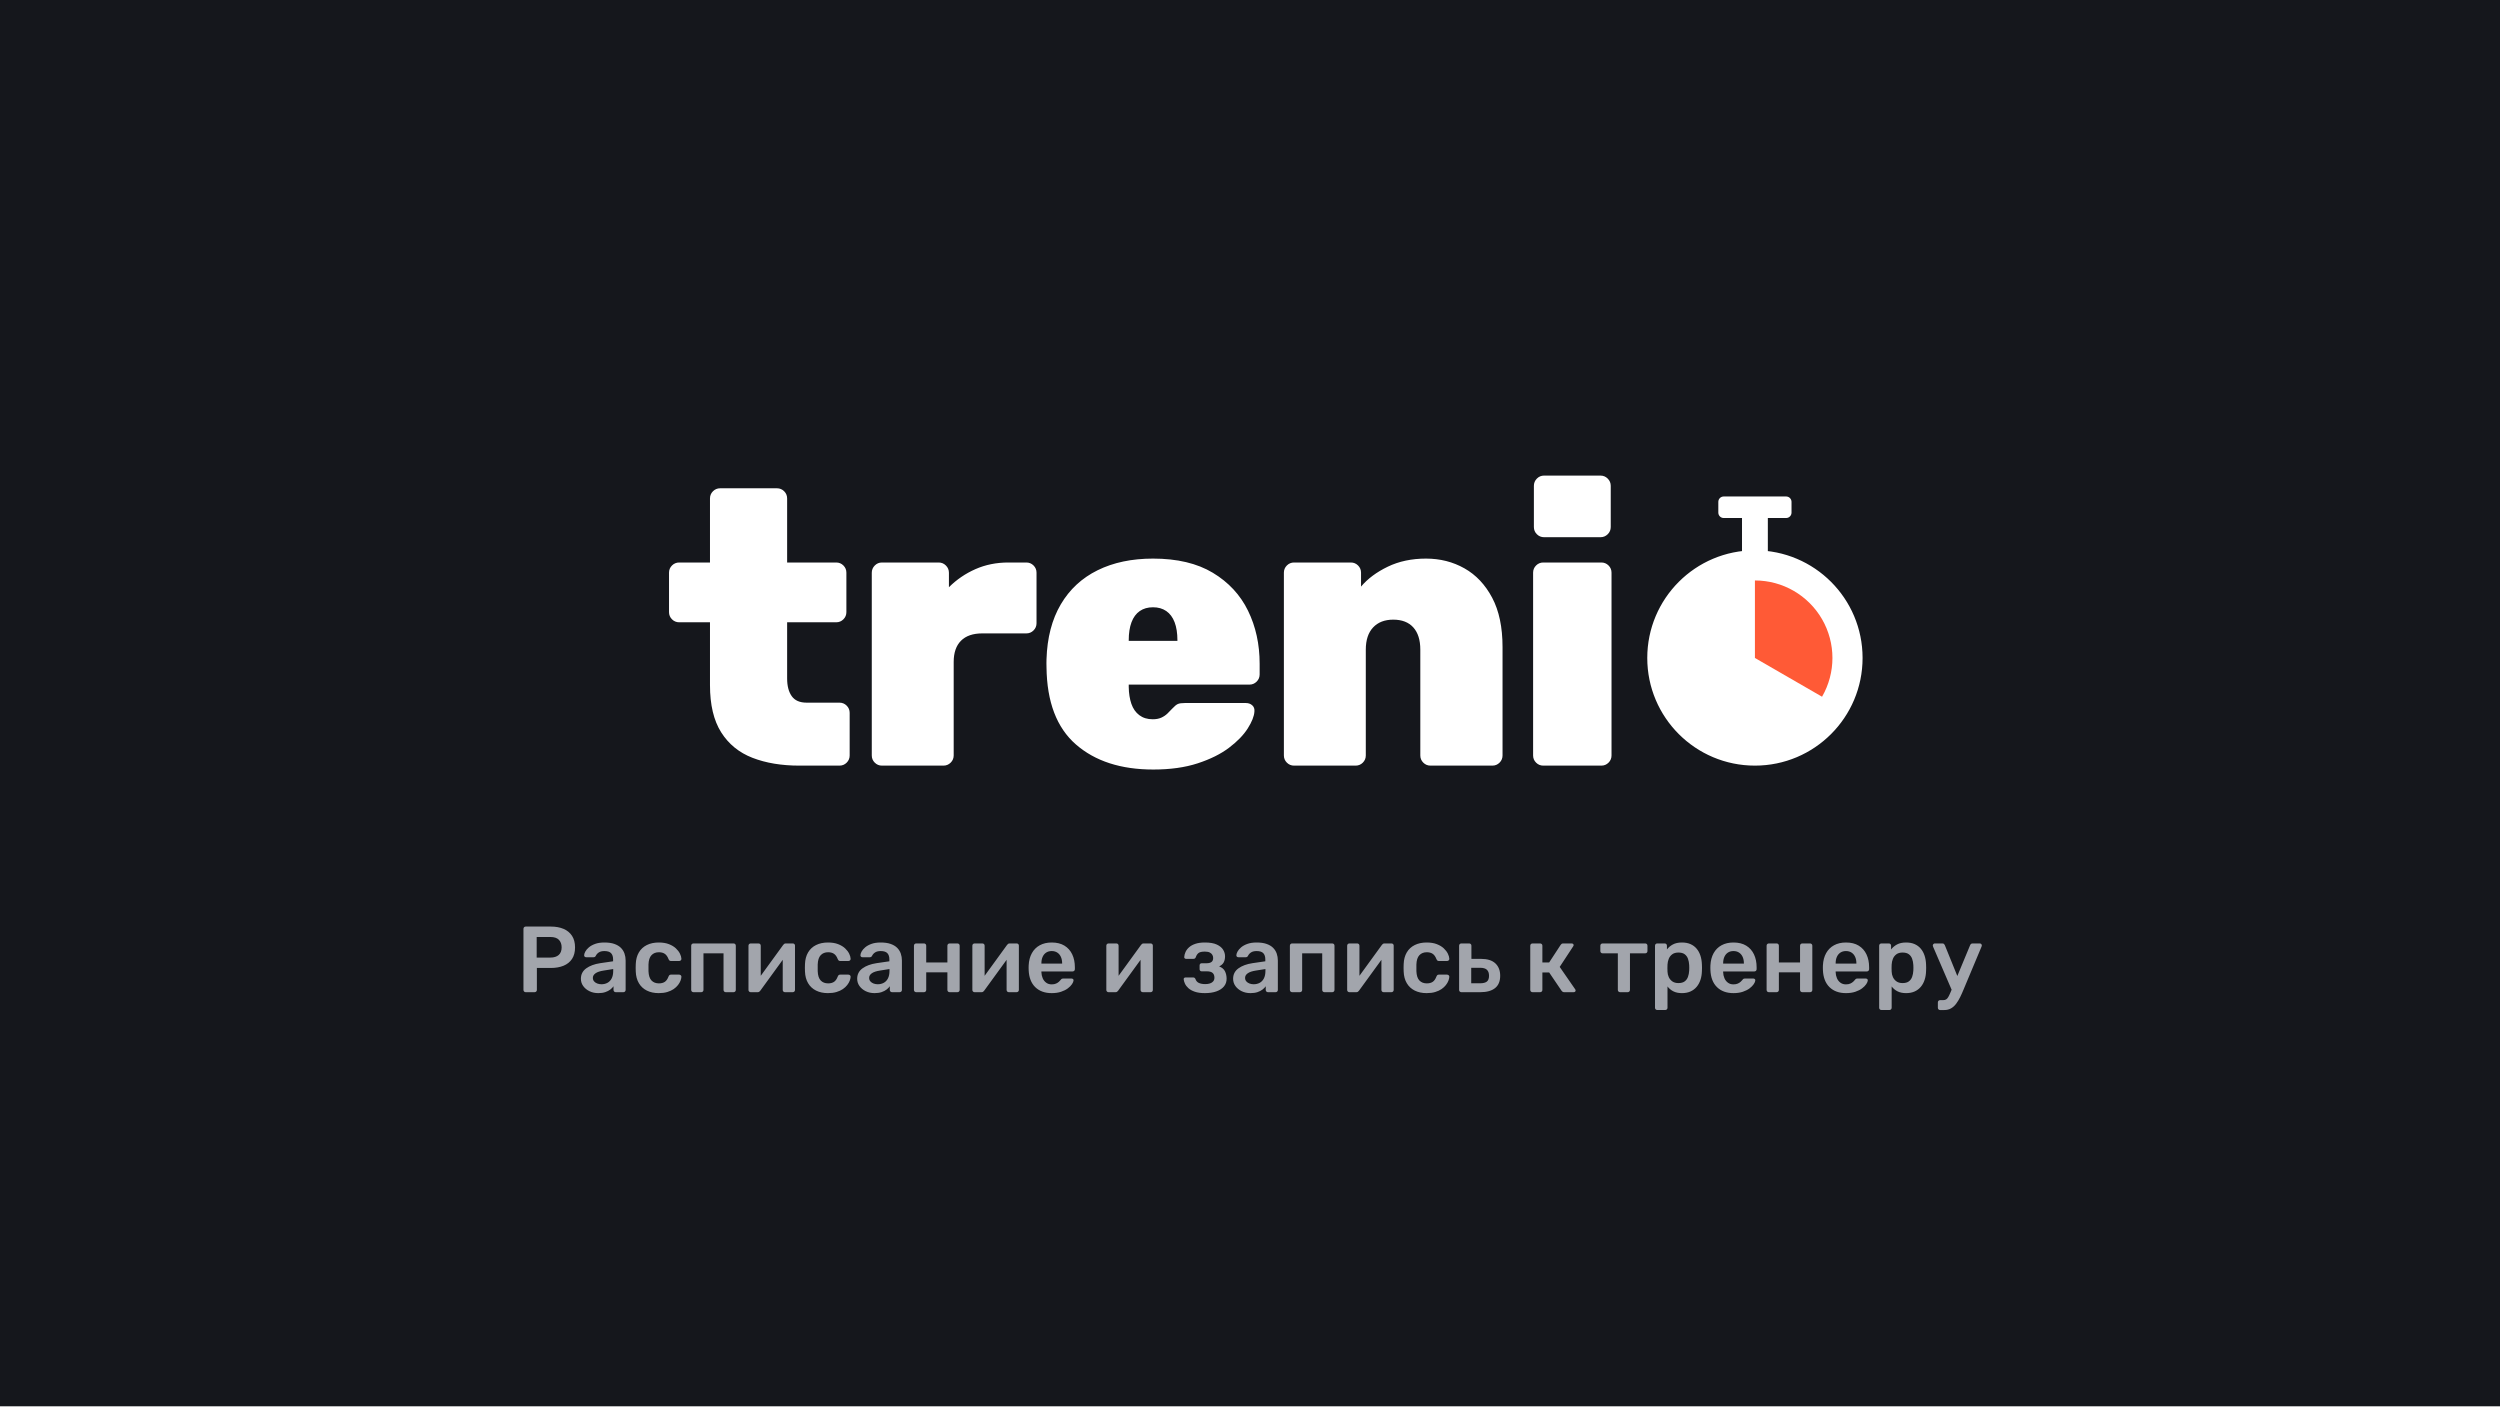
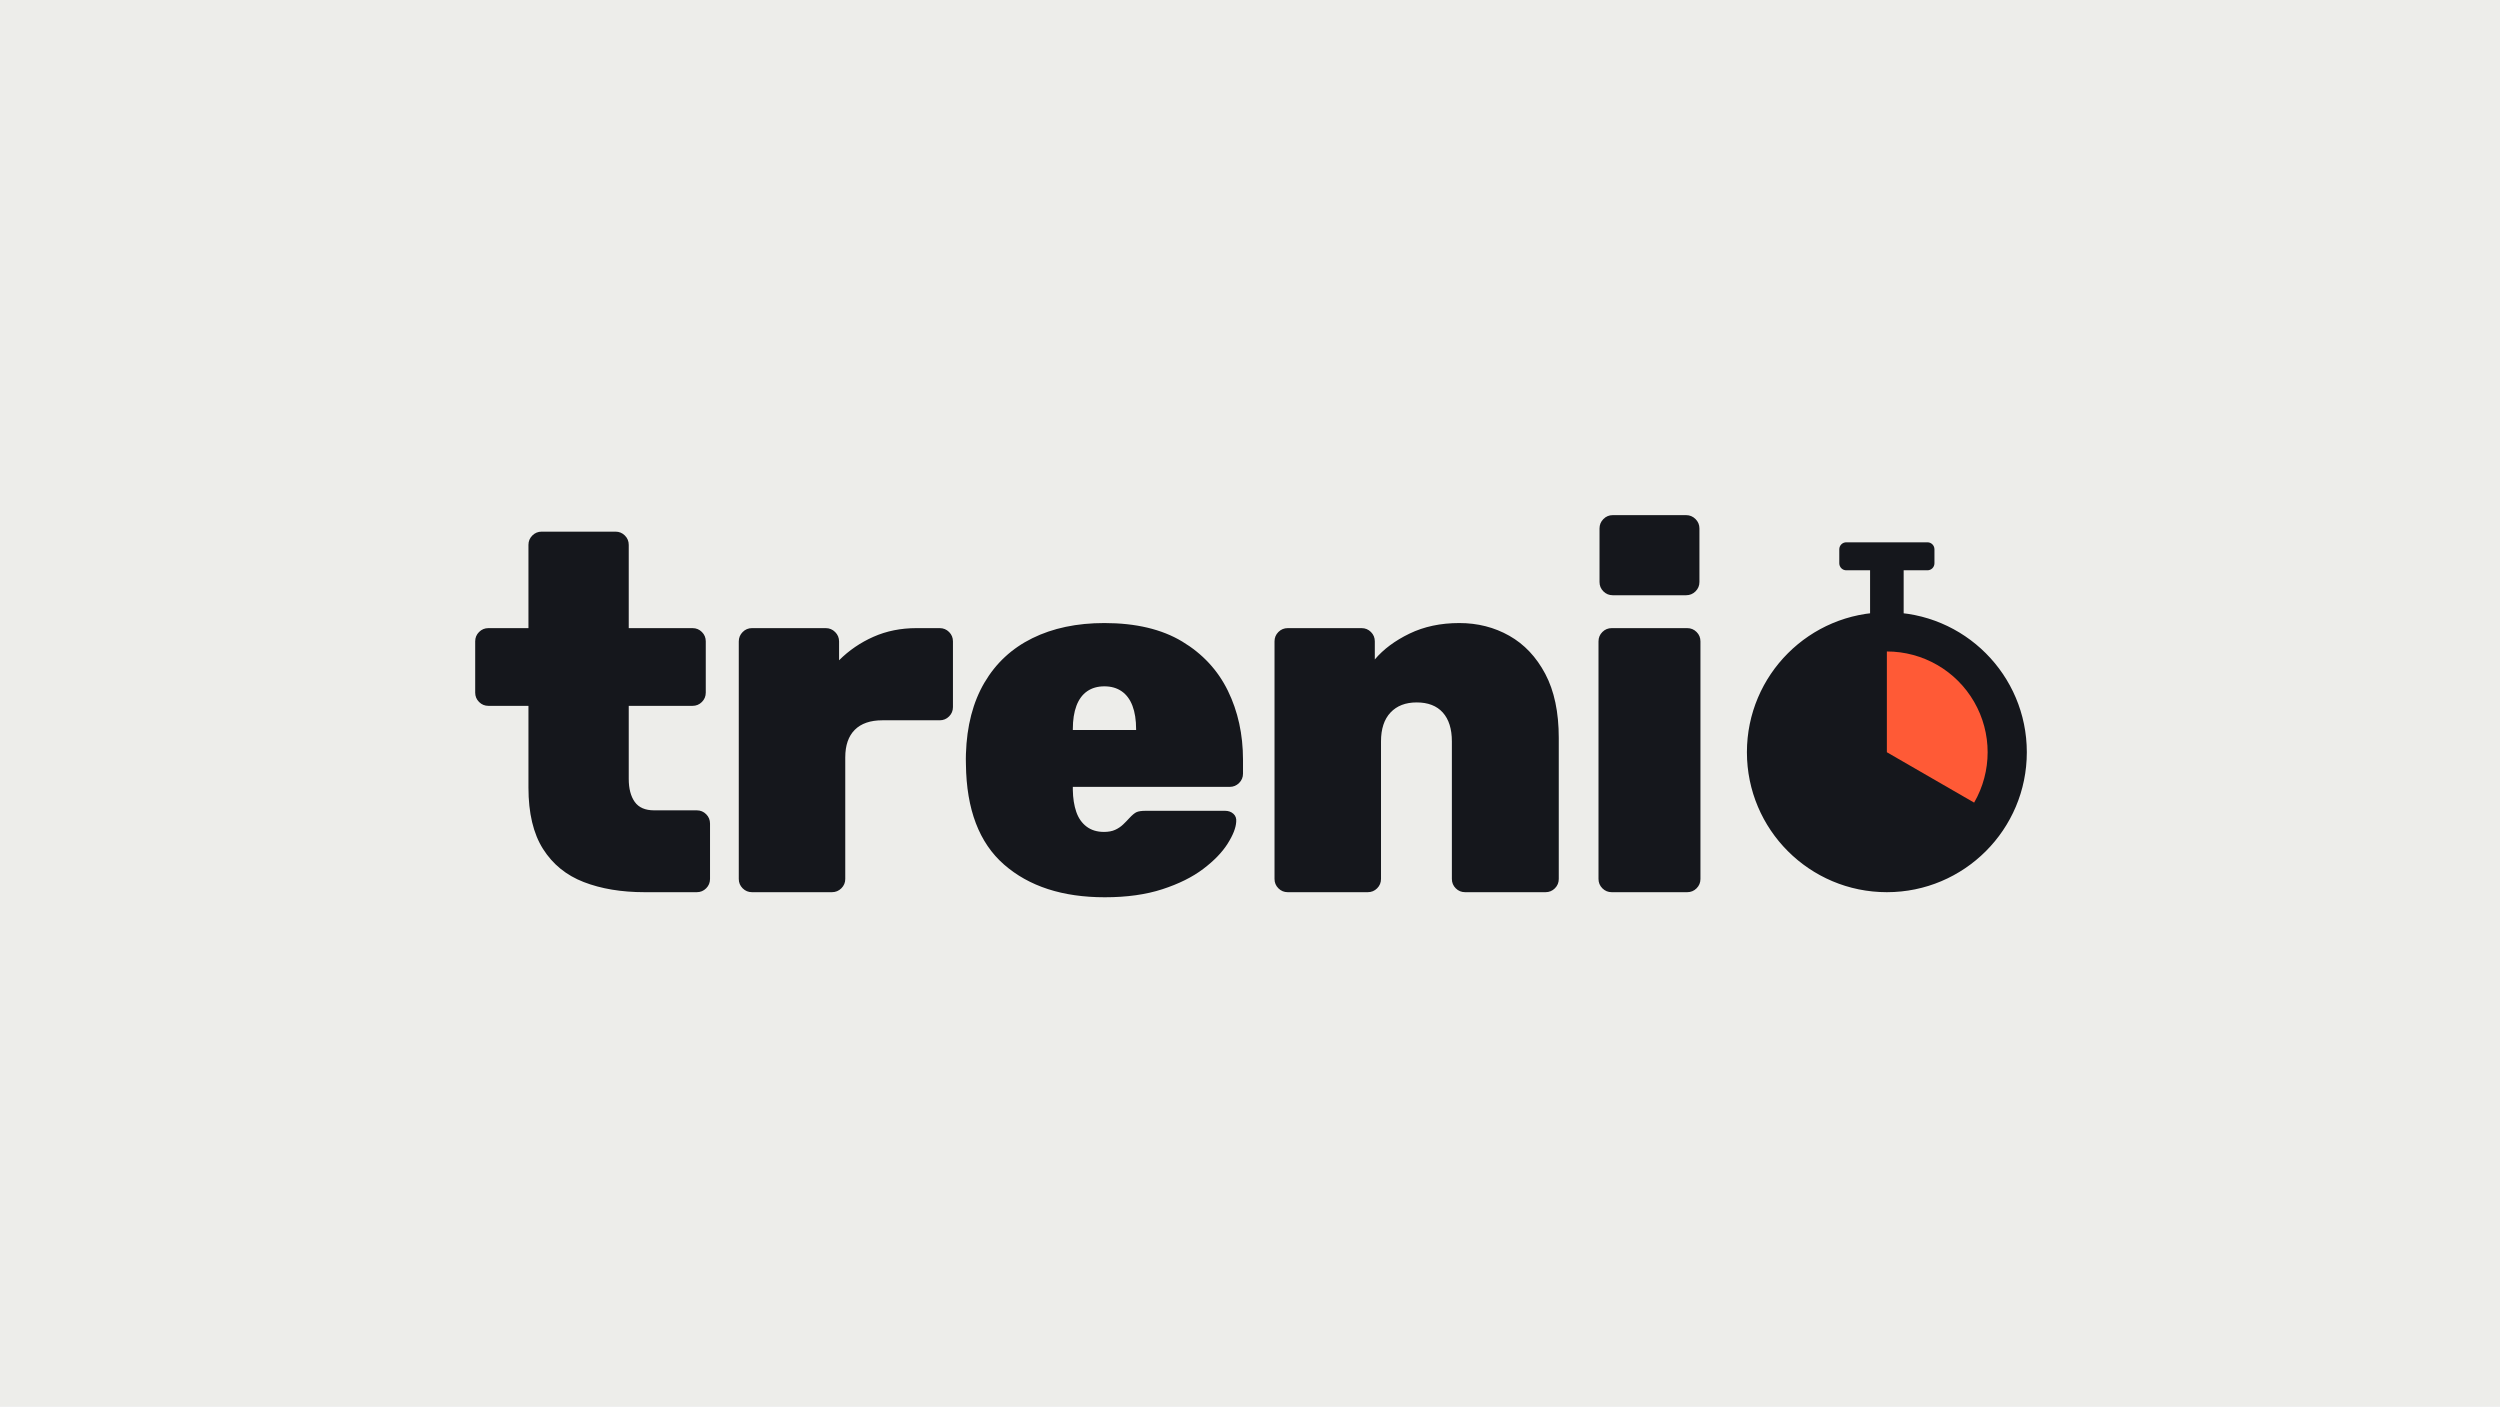
<svg xmlns="http://www.w3.org/2000/svg" viewBox="0 0 640 360">
-   <rect width="640" height="360" fill="#15171C" />
-   <g transform="translate(170 196) scale(0.1)">
-     <path fill="#FFFFFF" d="M346.188 0.0Q277.938 0.0 226.406 -19.969Q174.875 -39.938 146.219 -85.25Q117.562 -130.562 117.562 -206.0V-366.938H38.75Q27.938 -366.938 20.312 -374.562Q12.688 -382.188 12.688 -393.0V-493.938Q12.688 -504.75 20.312 -512.375Q27.938 -520.0 38.75 -520.0H117.562V-683.938Q117.562 -694.75 125.188 -702.375Q132.812 -710.0 143.625 -710.0H289.0Q299.812 -710.0 307.438 -702.375Q315.062 -694.75 315.062 -683.938V-520.0H440.688Q451.5 -520.0 459.125 -512.375Q466.75 -504.75 466.75 -493.938V-393.0Q466.75 -382.188 459.125 -374.562Q451.5 -366.938 440.688 -366.938H315.062V-223.0Q315.062 -194.375 326.875 -177.781Q338.688 -161.188 365.0 -161.188H449.062Q459.875 -161.188 467.5 -153.562Q475.125 -145.938 475.125 -135.125V-26.062Q475.125 -15.25 467.5 -7.625Q459.875 0.0 449.062 0.0Z M557.812 0.0Q547.0 0 539.375 -7.625Q531.75 -15.25 531.75 -26.062V-493.75Q531.75 -504.562 539.375 -512.281Q547.0 -520 557.812 -520.0H703.0Q713.812 -520.0 721.531 -512.281Q729.25 -504.562 729.25 -493.75V-456.688Q758.625 -486.0 797.094 -503.0Q835.562 -520.0 881.5 -520.0H927.438Q938.25 -520.0 945.875 -512.375Q953.5 -504.75 953.5 -493.938V-364.562Q953.5 -353.75 945.875 -346.125Q938.25 -338.5 927.438 -338.5H814.562Q778.938 -338.5 760.188 -319.75Q741.438 -301.0 741.438 -265.375V-26.062Q741.438 -15.25 733.719 -7.625Q726.0 0 715.188 0.0Z M1252.5 10.0Q1127.875 10.0 1054.219 -54.312Q980.562 -118.625 979.062 -251.688Q978.875 -256.125 978.875 -262.438Q978.875 -268.75 979.062 -272.375Q981.625 -355.0 1015.531 -412.688Q1049.438 -470.375 1109.938 -500.188Q1170.438 -530.0 1251.688 -530.0Q1344.438 -530.0 1404.812 -493.719Q1465.188 -457.438 1494.938 -396.594Q1524.688 -335.75 1524.688 -260.625V-233.438Q1524.688 -222.625 1516.969 -215.0Q1509.25 -207.375 1498.438 -207.375H1189.562Q1189.562 -206.562 1189.562 -205.0Q1189.562 -203.438 1189.562 -201.438Q1189.938 -176.75 1196.344 -158.188Q1202.75 -139.625 1216.625 -129.156Q1230.5 -118.688 1250.875 -118.688Q1263.812 -118.688 1272.812 -122.75Q1281.812 -126.812 1288.656 -133.375Q1295.5 -139.938 1300.5 -145.5Q1309.5 -155.25 1315.312 -157.75Q1321.125 -160.25 1332.938 -160.25H1489.5Q1499.312 -160.25 1505.812 -154.344Q1512.312 -148.438 1511.312 -138.625Q1510.312 -120.562 1494.188 -95.188Q1478.062 -69.812 1446.281 -45.75Q1414.5 -21.688 1365.938 -5.844Q1317.375 10.0 1252.5 10.0ZM1189.562 -319.438H1314.188V-321.0Q1314.188 -348.25 1306.969 -367.125Q1299.75 -386.0 1285.688 -395.688Q1271.625 -405.375 1251.688 -405.375Q1231.75 -405.375 1217.781 -395.688Q1203.812 -386.0 1196.688 -367.125Q1189.562 -348.25 1189.562 -321.0Z M1612.812 0.0Q1602.0 0 1594.375 -7.625Q1586.75 -15.25 1586.75 -26.062V-493.938Q1586.75 -504.75 1594.375 -512.375Q1602.0 -520 1612.812 -520.0H1758.188Q1769.0 -520 1776.625 -512.375Q1784.25 -504.75 1784.25 -493.938V-458.312Q1809.625 -488.438 1852.594 -509.219Q1895.562 -530.0 1950.625 -530.0Q2004.812 -530.0 2049.094 -504.969Q2093.375 -479.938 2119.938 -429.844Q2146.5 -379.75 2146.5 -303.562V-26.062Q2146.5 -15.25 2138.875 -7.625Q2131.25 0.0 2120.438 0.0H1962.062Q1951.25 0.0 1943.625 -7.625Q1936.0 -15.25 1936.0 -26.062V-296.938Q1936.0 -333.875 1918.125 -353.781Q1900.25 -373.688 1866.688 -373.688Q1833.875 -373.688 1815.156 -353.781Q1796.438 -333.875 1796.438 -296.938V-26.062Q1796.438 -15.25 1788.812 -7.625Q1781.188 0.0 1770.375 0.0Z M2250.812 0.0Q2240.0 0 2232.375 -7.625Q2224.75 -15.25 2224.75 -26.062V-493.938Q2224.75 -504.75 2232.375 -512.375Q2240.0 -520 2250.812 -520.0H2399.438Q2410.25 -520.0 2417.875 -512.375Q2425.5 -504.75 2425.5 -493.938V-26.062Q2425.5 -15.25 2417.875 -7.625Q2410.25 0.0 2399.438 0.0ZM2252.812 -584.75Q2242.0 -584.75 2234.375 -592.375Q2226.75 -600.0 2226.75 -610.812V-716.25Q2226.75 -727.062 2234.375 -734.781Q2242.0 -742.5 2252.812 -742.5H2397.25Q2408.062 -742.5 2415.781 -734.781Q2423.5 -727.062 2423.5 -716.25V-610.812Q2423.5 -600.0 2415.781 -592.375Q2408.062 -584.75 2397.25 -584.75Z M2517 -275.6A275.6 275.6 0 1 1 3068.2 -275.6A275.6 275.6 0 1 1 2517 -275.6Z M2712.68 -689H2872.52A13.78 13.78 0 0 1 2886.3 -675.22V-647.66A13.78 13.78 0 0 1 2872.52 -633.88H2712.68A13.78 13.78 0 0 1 2698.9 -647.66V-675.22A13.78 13.78 0 0 1 2712.68 -689Z M2759.53 -639.39H2825.67V-540.18H2759.53Z" />
+   <rect width="640" height="360" fill="#EDEDEA" />
+   <g transform="translate(120 228.4) scale(0.13)">
+     <path fill="#15171C" d="M346.188 0.0Q277.938 0.0 226.406 -19.969Q174.875 -39.938 146.219 -85.25Q117.562 -130.562 117.562 -206.0V-366.938H38.75Q27.938 -366.938 20.312 -374.562Q12.688 -382.188 12.688 -393.0V-493.938Q12.688 -504.75 20.312 -512.375Q27.938 -520.0 38.75 -520.0H117.562V-683.938Q117.562 -694.75 125.188 -702.375Q132.812 -710.0 143.625 -710.0H289.0Q299.812 -710.0 307.438 -702.375Q315.062 -694.75 315.062 -683.938V-520.0H440.688Q451.5 -520.0 459.125 -512.375Q466.75 -504.75 466.75 -493.938V-393.0Q466.75 -382.188 459.125 -374.562Q451.5 -366.938 440.688 -366.938H315.062V-223.0Q315.062 -194.375 326.875 -177.781Q338.688 -161.188 365.0 -161.188H449.062Q459.875 -161.188 467.5 -153.562Q475.125 -145.938 475.125 -135.125V-26.062Q475.125 -15.25 467.5 -7.625Q459.875 0.0 449.062 0.0Z M557.812 0.0Q547.0 0 539.375 -7.625Q531.75 -15.25 531.75 -26.062V-493.75Q531.75 -504.562 539.375 -512.281Q547.0 -520 557.812 -520.0H703.0Q713.812 -520.0 721.531 -512.281Q729.25 -504.562 729.25 -493.75V-456.688Q758.625 -486.0 797.094 -503.0Q835.562 -520.0 881.5 -520.0H927.438Q938.25 -520.0 945.875 -512.375Q953.5 -504.75 953.5 -493.938V-364.562Q953.5 -353.75 945.875 -346.125Q938.25 -338.5 927.438 -338.5H814.562Q778.938 -338.5 760.188 -319.75Q741.438 -301.0 741.438 -265.375V-26.062Q741.438 -15.25 733.719 -7.625Q726.0 0 715.188 0.0Z M1252.5 10.0Q1127.875 10.0 1054.219 -54.312Q980.562 -118.625 979.062 -251.688Q978.875 -256.125 978.875 -262.438Q978.875 -268.75 979.062 -272.375Q981.625 -355.0 1015.531 -412.688Q1049.438 -470.375 1109.938 -500.188Q1170.438 -530.0 1251.688 -530.0Q1344.438 -530.0 1404.812 -493.719Q1465.188 -457.438 1494.938 -396.594Q1524.688 -335.75 1524.688 -260.625V-233.438Q1524.688 -222.625 1516.969 -215.0Q1509.25 -207.375 1498.438 -207.375H1189.562Q1189.562 -206.562 1189.562 -205.0Q1189.562 -203.438 1189.562 -201.438Q1189.938 -176.75 1196.344 -158.188Q1202.75 -139.625 1216.625 -129.156Q1230.5 -118.688 1250.875 -118.688Q1263.812 -118.688 1272.812 -122.75Q1281.812 -126.812 1288.656 -133.375Q1295.5 -139.938 1300.5 -145.5Q1309.5 -155.25 1315.312 -157.75Q1321.125 -160.25 1332.938 -160.25H1489.5Q1499.312 -160.25 1505.812 -154.344Q1512.312 -148.438 1511.312 -138.625Q1510.312 -120.562 1494.188 -95.188Q1478.062 -69.812 1446.281 -45.75Q1414.5 -21.688 1365.938 -5.844Q1317.375 10.0 1252.5 10.0ZM1189.562 -319.438H1314.188V-321.0Q1314.188 -348.25 1306.969 -367.125Q1299.75 -386.0 1285.688 -395.688Q1271.625 -405.375 1251.688 -405.375Q1231.75 -405.375 1217.781 -395.688Q1203.812 -386.0 1196.688 -367.125Q1189.562 -348.25 1189.562 -321.0Z M1612.812 0.0Q1602.0 0 1594.375 -7.625Q1586.75 -15.25 1586.75 -26.062V-493.938Q1586.75 -504.75 1594.375 -512.375Q1602.0 -520 1612.812 -520.0H1758.188Q1769.0 -520 1776.625 -512.375Q1784.25 -504.75 1784.25 -493.938V-458.312Q1809.625 -488.438 1852.594 -509.219Q1895.562 -530.0 1950.625 -530.0Q2004.812 -530.0 2049.094 -504.969Q2093.375 -479.938 2119.938 -429.844Q2146.5 -379.75 2146.5 -303.562V-26.062Q2146.5 -15.25 2138.875 -7.625Q2131.25 0.0 2120.438 0.0H1962.062Q1951.25 0.0 1943.625 -7.625Q1936.0 -15.25 1936.0 -26.062V-296.938Q1936.0 -333.875 1918.125 -353.781Q1900.25 -373.688 1866.688 -373.688Q1833.875 -373.688 1815.156 -353.781Q1796.438 -333.875 1796.438 -296.938V-26.062Q1796.438 -15.25 1788.812 -7.625Q1781.188 0.0 1770.375 0.0Z M2250.812 0.0Q2240.0 0 2232.375 -7.625Q2224.75 -15.25 2224.75 -26.062V-493.938Q2224.75 -504.75 2232.375 -512.375Q2240.0 -520 2250.812 -520.0H2399.438Q2410.25 -520.0 2417.875 -512.375Q2425.5 -504.75 2425.5 -493.938V-26.062Q2425.5 -15.25 2417.875 -7.625Q2410.25 0.0 2399.438 0.0ZM2252.812 -584.75Q2242.0 -584.75 2234.375 -592.375Q2226.75 -600.0 2226.75 -610.812V-716.25Q2226.75 -727.062 2234.375 -734.781Q2242.0 -742.5 2252.812 -742.5H2397.25Q2408.062 -742.5 2415.781 -734.781Q2423.5 -727.062 2423.5 -716.25V-610.812Q2423.5 -600.0 2415.781 -592.375Q2408.062 -584.75 2397.25 -584.75Z M2517 -275.6A275.6 275.6 0 1 1 3068.2 -275.6A275.6 275.6 0 1 1 2517 -275.6Z M2712.68 -689H2872.52A13.78 13.78 0 0 1 2886.3 -675.22V-647.66A13.78 13.78 0 0 1 2872.52 -633.88H2712.68A13.78 13.78 0 0 1 2698.9 -647.66V-675.22A13.78 13.78 0 0 1 2712.68 -689Z M2759.53 -639.39H2825.67V-540.18H2759.53Z" />
    <path fill="#FF5A36" d="M2792.6 -275.6L2792.6 -474.03A198.43 198.43 0 0 1 2964.45 -176.38Z" />
  </g>
-   <path fill="#A2A5AC" transform="translate(132.13 254)" d="M2.453 0.0Q2.203 0.0 2.039 -0.164Q1.876 -0.327 1.876 -0.577V-16.209Q1.876 -16.473 2.039 -16.636Q2.203 -16.8 2.453 -16.8H8.87Q10.754 -16.8 12.146 -16.207Q13.538 -15.614 14.31 -14.427Q15.082 -13.24 15.082 -11.462Q15.082 -9.683 14.31 -8.516Q13.538 -7.349 12.146 -6.775Q10.754 -6.201 8.87 -6.201H5.309V-0.577Q5.309 -0.327 5.145 -0.164Q4.982 0.0 4.718 0.0ZM5.26 -8.86H8.749Q10.145 -8.86 10.897 -9.523Q11.649 -10.187 11.649 -11.481Q11.649 -12.678 10.951 -13.405Q10.252 -14.132 8.749 -14.132H5.26Z M21.023 0.24Q19.783 0.24 18.777 -0.25Q17.771 -0.74 17.175 -1.568Q16.58 -2.396 16.58 -3.433Q16.58 -5.114 17.944 -6.103Q19.308 -7.092 21.537 -7.429L24.822 -7.908V-8.417Q24.822 -9.425 24.315 -9.977Q23.808 -10.529 22.591 -10.529Q21.714 -10.529 21.175 -10.183Q20.636 -9.837 20.368 -9.269Q20.189 -8.948 19.824 -8.948H17.939Q17.67 -8.948 17.535 -9.099Q17.401 -9.251 17.41 -9.476Q17.42 -9.861 17.716 -10.409Q18.012 -10.957 18.633 -11.483Q19.253 -12.009 20.235 -12.364Q21.216 -12.72 22.611 -12.72Q24.115 -12.72 25.156 -12.351Q26.197 -11.981 26.825 -11.35Q27.453 -10.718 27.742 -9.882Q28.031 -9.045 28.031 -8.12V-0.577Q28.031 -0.327 27.868 -0.164Q27.704 0.0 27.455 0.0H25.506Q25.256 0.0 25.093 -0.164Q24.929 -0.327 24.929 -0.577V-1.52Q24.622 -1.068 24.099 -0.67Q23.576 -0.272 22.821 -0.016Q22.066 0.24 21.023 0.24ZM21.838 -2.03Q22.688 -2.03 23.371 -2.393Q24.054 -2.756 24.453 -3.518Q24.851 -4.28 24.851 -5.431V-5.925L22.438 -5.542Q21.016 -5.327 20.33 -4.844Q19.643 -4.362 19.643 -3.671Q19.643 -3.132 19.958 -2.769Q20.273 -2.407 20.776 -2.218Q21.279 -2.03 21.838 -2.03Z M36.504 0.24Q34.766 0.24 33.463 -0.41Q32.16 -1.06 31.426 -2.299Q30.692 -3.537 30.625 -5.27Q30.601 -5.64 30.601 -6.23Q30.601 -6.821 30.625 -7.2Q30.692 -8.947 31.421 -10.184Q32.15 -11.42 33.458 -12.07Q34.766 -12.72 36.504 -12.72Q38.03 -12.72 39.119 -12.294Q40.209 -11.868 40.902 -11.216Q41.594 -10.565 41.94 -9.854Q42.287 -9.143 42.311 -8.563Q42.335 -8.313 42.152 -8.149Q41.969 -7.986 41.734 -7.986H39.633Q39.383 -7.986 39.256 -8.104Q39.128 -8.222 39.008 -8.48Q38.641 -9.429 38.047 -9.828Q37.454 -10.226 36.553 -10.226Q35.36 -10.226 34.647 -9.469Q33.935 -8.712 33.883 -7.08Q33.845 -6.162 33.883 -5.39Q33.945 -3.739 34.652 -2.996Q35.36 -2.254 36.553 -2.254Q37.484 -2.254 38.067 -2.652Q38.651 -3.051 39.008 -4Q39.119 -4.258 39.251 -4.376Q39.383 -4.494 39.633 -4.494H41.734Q41.969 -4.494 42.152 -4.33Q42.335 -4.167 42.311 -3.917Q42.287 -3.477 42.08 -2.934Q41.873 -2.392 41.438 -1.829Q41.003 -1.267 40.33 -0.8Q39.656 -0.333 38.701 -0.047Q37.746 0.24 36.504 0.24Z M45.394 0.0Q45.144 0.0 44.981 -0.164Q44.817 -0.327 44.817 -0.577V-11.903Q44.817 -12.153 44.981 -12.317Q45.144 -12.48 45.394 -12.48H55.658Q55.908 -12.48 56.072 -12.317Q56.235 -12.153 56.235 -11.903V-0.577Q56.235 -0.327 56.072 -0.164Q55.908 0.0 55.658 0.0H53.671Q53.421 0.0 53.258 -0.164Q53.094 -0.327 53.094 -0.577V-9.947H47.958V-0.577Q47.958 -0.327 47.794 -0.164Q47.631 0.0 47.381 0.0Z M60.029 0.0Q59.808 0.0 59.645 -0.164Q59.481 -0.327 59.481 -0.548V-11.903Q59.481 -12.153 59.645 -12.317Q59.808 -12.48 60.058 -12.48H62.045Q62.295 -12.48 62.459 -12.317Q62.622 -12.153 62.622 -11.903V-2.434L61.771 -3.022L68.366 -12.101Q68.486 -12.264 68.638 -12.372Q68.789 -12.48 69.02 -12.48H70.841Q71.062 -12.48 71.225 -12.324Q71.389 -12.167 71.389 -11.946V-0.577Q71.389 -0.327 71.225 -0.164Q71.062 0.0 70.812 0.0H68.825Q68.575 0.0 68.411 -0.164Q68.248 -0.327 68.248 -0.577V-9.619L69.142 -9.514L62.504 -0.38Q62.398 -0.23 62.239 -0.115Q62.081 0.0 61.85 0.0Z M79.824 0.24Q78.085 0.24 76.783 -0.41Q75.48 -1.06 74.746 -2.299Q74.012 -3.537 73.945 -5.27Q73.921 -5.64 73.921 -6.23Q73.921 -6.821 73.945 -7.2Q74.012 -8.947 74.741 -10.184Q75.47 -11.42 76.778 -12.07Q78.085 -12.72 79.824 -12.72Q81.35 -12.72 82.439 -12.294Q83.529 -11.868 84.222 -11.216Q84.914 -10.565 85.26 -9.854Q85.607 -9.143 85.63 -8.563Q85.654 -8.313 85.472 -8.149Q85.289 -7.986 85.054 -7.986H82.953Q82.703 -7.986 82.576 -8.104Q82.448 -8.222 82.328 -8.48Q81.961 -9.429 81.368 -9.828Q80.774 -10.226 79.873 -10.226Q78.68 -10.226 77.967 -9.469Q77.255 -8.712 77.203 -7.08Q77.165 -6.162 77.203 -5.39Q77.265 -3.739 77.972 -2.996Q78.68 -2.254 79.873 -2.254Q80.803 -2.254 81.387 -2.652Q81.971 -3.051 82.328 -4Q82.439 -4.258 82.571 -4.376Q82.703 -4.494 82.953 -4.494H85.054Q85.289 -4.494 85.472 -4.33Q85.654 -4.167 85.63 -3.917Q85.607 -3.477 85.4 -2.934Q85.193 -2.392 84.758 -1.829Q84.323 -1.267 83.65 -0.8Q82.976 -0.333 82.021 -0.047Q81.066 0.24 79.824 0.24Z M91.751 0.24Q90.511 0.24 89.505 -0.25Q88.499 -0.74 87.903 -1.568Q87.308 -2.396 87.308 -3.433Q87.308 -5.114 88.672 -6.103Q90.036 -7.092 92.265 -7.429L95.55 -7.908V-8.417Q95.55 -9.425 95.043 -9.977Q94.536 -10.529 93.32 -10.529Q92.442 -10.529 91.903 -10.183Q91.364 -9.837 91.096 -9.269Q90.917 -8.948 90.552 -8.948H88.667Q88.398 -8.948 88.263 -9.099Q88.129 -9.251 88.139 -9.476Q88.148 -9.861 88.444 -10.409Q88.74 -10.957 89.361 -11.483Q89.981 -12.009 90.963 -12.364Q91.944 -12.72 93.339 -12.72Q94.843 -12.72 95.884 -12.351Q96.925 -11.981 97.553 -11.35Q98.181 -10.718 98.47 -9.882Q98.759 -9.045 98.759 -8.12V-0.577Q98.759 -0.327 98.596 -0.164Q98.432 0.0 98.183 0.0H96.234Q95.984 0.0 95.821 -0.164Q95.657 -0.327 95.657 -0.577V-1.52Q95.35 -1.068 94.827 -0.67Q94.304 -0.272 93.549 -0.016Q92.794 0.24 91.751 0.24ZM92.566 -2.03Q93.416 -2.03 94.099 -2.393Q94.782 -2.756 95.181 -3.518Q95.579 -4.28 95.579 -5.431V-5.925L93.166 -5.542Q91.744 -5.327 91.058 -4.844Q90.371 -4.362 90.371 -3.671Q90.371 -3.132 90.686 -2.769Q91.001 -2.407 91.504 -2.218Q92.007 -2.03 92.566 -2.03Z M102.418 0.0Q102.168 0.0 102.005 -0.164Q101.841 -0.327 101.841 -0.577V-11.903Q101.841 -12.153 102.005 -12.317Q102.168 -12.48 102.418 -12.48H104.405Q104.655 -12.48 104.819 -12.317Q104.982 -12.153 104.982 -11.903V-7.616H110.403V-11.903Q110.403 -12.153 110.567 -12.317Q110.73 -12.48 110.98 -12.48H112.967Q113.217 -12.48 113.381 -12.317Q113.544 -12.153 113.544 -11.903V-0.577Q113.544 -0.327 113.381 -0.164Q113.217 0.0 112.967 0.0H110.98Q110.73 0.0 110.567 -0.164Q110.403 -0.327 110.403 -0.577V-5.083H104.982V-0.577Q104.982 -0.327 104.819 -0.164Q104.655 0.0 104.405 0.0Z M117.341 0.0Q117.12 0.0 116.957 -0.164Q116.793 -0.327 116.793 -0.548V-11.903Q116.793 -12.153 116.957 -12.317Q117.12 -12.48 117.37 -12.48H119.357Q119.607 -12.48 119.771 -12.317Q119.934 -12.153 119.934 -11.903V-2.434L119.083 -3.022L125.678 -12.101Q125.798 -12.264 125.95 -12.372Q126.101 -12.48 126.332 -12.48H128.153Q128.374 -12.48 128.537 -12.324Q128.701 -12.167 128.701 -11.946V-0.577Q128.701 -0.327 128.537 -0.164Q128.374 0.0 128.124 0.0H126.137Q125.887 0.0 125.723 -0.164Q125.56 -0.327 125.56 -0.577V-9.619L126.454 -9.514L119.816 -0.38Q119.71 -0.23 119.551 -0.115Q119.393 0.0 119.162 0.0Z M137.118 0.24Q134.459 0.24 132.891 -1.294Q131.323 -2.828 131.209 -5.66Q131.195 -5.894 131.195 -6.269Q131.195 -6.645 131.209 -6.869Q131.3 -8.676 132.03 -9.992Q132.761 -11.309 134.057 -12.014Q135.353 -12.72 137.108 -12.72Q139.061 -12.72 140.374 -11.913Q141.686 -11.105 142.361 -9.679Q143.036 -8.253 143.036 -6.391V-5.885Q143.036 -5.636 142.866 -5.472Q142.695 -5.309 142.445 -5.309H134.467Q134.467 -5.299 134.467 -5.232Q134.467 -5.165 134.467 -5.117Q134.495 -4.281 134.8 -3.572Q135.105 -2.864 135.692 -2.432Q136.278 -2 137.099 -2Q137.77 -2 138.22 -2.205Q138.67 -2.41 138.956 -2.675Q139.242 -2.939 139.362 -3.102Q139.578 -3.375 139.708 -3.435Q139.838 -3.495 140.111 -3.495H142.182Q142.408 -3.495 142.564 -3.358Q142.72 -3.221 142.696 -2.996Q142.672 -2.611 142.304 -2.06Q141.937 -1.51 141.237 -0.981Q140.538 -0.452 139.499 -0.106Q138.461 0.24 137.118 0.24ZM134.467 -7.325H139.778V-7.392Q139.778 -8.319 139.464 -9.026Q139.149 -9.732 138.548 -10.13Q137.948 -10.529 137.108 -10.529Q136.269 -10.529 135.675 -10.13Q135.082 -9.732 134.774 -9.026Q134.467 -8.319 134.467 -7.392Z  M151.637 0.0Q151.416 0.0 151.253 -0.164Q151.089 -0.327 151.089 -0.548V-11.903Q151.089 -12.153 151.253 -12.317Q151.416 -12.48 151.666 -12.48H153.653Q153.903 -12.48 154.067 -12.317Q154.23 -12.153 154.23 -11.903V-2.434L153.379 -3.022L159.974 -12.101Q160.094 -12.264 160.246 -12.372Q160.397 -12.48 160.628 -12.48H162.449Q162.67 -12.48 162.833 -12.324Q162.997 -12.167 162.997 -11.946V-0.577Q162.997 -0.327 162.833 -0.164Q162.67 0.0 162.42 0.0H160.433Q160.183 0.0 160.019 -0.164Q159.856 -0.327 159.856 -0.577V-9.619L160.75 -9.514L154.112 -0.38Q154.006 -0.23 153.847 -0.115Q153.689 0.0 153.458 0.0Z  M176.326 0.24Q174.782 0.24 173.748 -0.116Q172.714 -0.471 172.101 -1.028Q171.488 -1.586 171.21 -2.196Q170.931 -2.806 170.892 -3.32Q170.873 -3.516 171.017 -3.643Q171.161 -3.77 171.347 -3.77H173.296Q173.551 -3.77 173.685 -3.667Q173.819 -3.564 173.911 -3.354Q174.155 -2.645 174.805 -2.357Q175.456 -2.069 176.449 -2.069Q177.108 -2.069 177.638 -2.245Q178.167 -2.422 178.465 -2.792Q178.763 -3.161 178.763 -3.719Q178.763 -4.511 178.305 -4.926Q177.847 -5.341 176.81 -5.341H175.484Q175.254 -5.341 175.11 -5.495Q174.966 -5.648 174.966 -5.869V-6.878Q174.966 -7.098 175.11 -7.252Q175.254 -7.405 175.484 -7.405H176.71Q177.575 -7.405 178.007 -7.73Q178.439 -8.055 178.439 -8.756Q178.439 -9.176 178.236 -9.548Q178.033 -9.92 177.575 -10.156Q177.117 -10.392 176.306 -10.392Q175.166 -10.392 174.696 -10.028Q174.226 -9.664 173.991 -8.954Q173.9 -8.744 173.765 -8.641Q173.631 -8.538 173.376 -8.538H171.486Q171.29 -8.538 171.155 -8.665Q171.021 -8.792 171.031 -8.989Q171.07 -9.659 171.375 -10.317Q171.68 -10.975 172.307 -11.523Q172.934 -12.071 173.924 -12.395Q174.915 -12.72 176.326 -12.72Q178.24 -12.72 179.368 -12.198Q180.496 -11.675 180.989 -10.871Q181.482 -10.067 181.482 -9.191Q181.482 -8.315 181.158 -7.666Q180.833 -7.017 179.974 -6.595Q181.064 -6.182 181.467 -5.349Q181.87 -4.516 181.884 -3.505Q181.898 -2.311 181.204 -1.475Q180.51 -0.64 179.255 -0.2Q178.001 0.24 176.326 0.24Z M187.991 0.24Q186.751 0.24 185.745 -0.25Q184.739 -0.74 184.143 -1.568Q183.548 -2.396 183.548 -3.433Q183.548 -5.114 184.912 -6.103Q186.276 -7.092 188.505 -7.429L191.79 -7.908V-8.417Q191.79 -9.425 191.283 -9.977Q190.776 -10.529 189.56 -10.529Q188.682 -10.529 188.143 -10.183Q187.604 -9.837 187.336 -9.269Q187.157 -8.948 186.792 -8.948H184.907Q184.638 -8.948 184.503 -9.099Q184.369 -9.251 184.379 -9.476Q184.388 -9.861 184.684 -10.409Q184.98 -10.957 185.601 -11.483Q186.221 -12.009 187.203 -12.364Q188.184 -12.72 189.579 -12.72Q191.083 -12.72 192.124 -12.351Q193.165 -11.981 193.793 -11.35Q194.421 -10.718 194.71 -9.882Q194.999 -9.045 194.999 -8.12V-0.577Q194.999 -0.327 194.836 -0.164Q194.672 0.0 194.423 0.0H192.474Q192.224 0.0 192.061 -0.164Q191.897 -0.327 191.897 -0.577V-1.52Q191.59 -1.068 191.067 -0.67Q190.544 -0.272 189.789 -0.016Q189.034 0.24 187.991 0.24ZM188.806 -2.03Q189.656 -2.03 190.339 -2.393Q191.022 -2.756 191.421 -3.518Q191.819 -4.28 191.819 -5.431V-5.925L189.406 -5.542Q187.984 -5.327 187.298 -4.844Q186.611 -4.362 186.611 -3.671Q186.611 -3.132 186.926 -2.769Q187.241 -2.407 187.744 -2.218Q188.247 -2.03 188.806 -2.03Z M198.658 0.0Q198.408 0.0 198.245 -0.164Q198.081 -0.327 198.081 -0.577V-11.903Q198.081 -12.153 198.245 -12.317Q198.408 -12.48 198.658 -12.48H208.922Q209.172 -12.48 209.336 -12.317Q209.499 -12.153 209.499 -11.903V-0.577Q209.499 -0.327 209.336 -0.164Q209.172 0.0 208.922 0.0H206.935Q206.685 0.0 206.522 -0.164Q206.358 -0.327 206.358 -0.577V-9.947H201.222V-0.577Q201.222 -0.327 201.059 -0.164Q200.895 0.0 200.645 0.0Z M213.293 0.0Q213.072 0.0 212.909 -0.164Q212.745 -0.327 212.745 -0.548V-11.903Q212.745 -12.153 212.909 -12.317Q213.072 -12.48 213.322 -12.48H215.309Q215.559 -12.48 215.723 -12.317Q215.886 -12.153 215.886 -11.903V-2.434L215.035 -3.022L221.63 -12.101Q221.75 -12.264 221.902 -12.372Q222.053 -12.48 222.284 -12.48H224.105Q224.326 -12.48 224.489 -12.324Q224.653 -12.167 224.653 -11.946V-0.577Q224.653 -0.327 224.489 -0.164Q224.326 0.0 224.076 0.0H222.089Q221.839 0.0 221.675 -0.164Q221.512 -0.327 221.512 -0.577V-9.619L222.406 -9.514L215.768 -0.38Q215.662 -0.23 215.503 -0.115Q215.345 0.0 215.114 0.0Z M233.088 0.24Q231.35 0.24 230.047 -0.41Q228.744 -1.06 228.01 -2.299Q227.276 -3.537 227.209 -5.27Q227.185 -5.64 227.185 -6.23Q227.185 -6.821 227.209 -7.2Q227.276 -8.947 228.005 -10.184Q228.734 -11.42 230.042 -12.07Q231.35 -12.72 233.088 -12.72Q234.614 -12.72 235.703 -12.294Q236.793 -11.868 237.486 -11.216Q238.178 -10.565 238.524 -9.854Q238.871 -9.143 238.895 -8.563Q238.919 -8.313 238.736 -8.149Q238.553 -7.986 238.318 -7.986H236.217Q235.967 -7.986 235.84 -8.104Q235.712 -8.222 235.592 -8.48Q235.225 -9.429 234.632 -9.828Q234.038 -10.226 233.137 -10.226Q231.944 -10.226 231.231 -9.469Q230.519 -8.712 230.467 -7.08Q230.429 -6.162 230.467 -5.39Q230.529 -3.739 231.236 -2.996Q231.944 -2.254 233.137 -2.254Q234.068 -2.254 234.651 -2.652Q235.235 -3.051 235.592 -4Q235.703 -4.258 235.835 -4.376Q235.967 -4.494 236.217 -4.494H238.318Q238.553 -4.494 238.736 -4.33Q238.919 -4.167 238.895 -3.917Q238.871 -3.477 238.664 -2.934Q238.457 -2.392 238.022 -1.829Q237.587 -1.267 236.914 -0.8Q236.24 -0.333 235.285 -0.047Q234.33 0.24 233.088 0.24Z M241.978 0.0Q241.728 0.0 241.565 -0.164Q241.401 -0.327 241.401 -0.577V-11.903Q241.401 -12.153 241.565 -12.317Q241.728 -12.48 241.978 -12.48H243.975Q244.225 -12.48 244.388 -12.317Q244.552 -12.153 244.552 -11.903V-8.528H247.042Q249.47 -8.528 250.695 -7.367Q251.919 -6.205 251.919 -4.202Q251.919 -2.1 250.609 -1.05Q249.299 0.0 246.828 0.0ZM244.503 -2.279H246.761Q247.954 -2.279 248.507 -2.716Q249.061 -3.153 249.061 -4.202Q249.061 -5.223 248.522 -5.736Q247.982 -6.249 246.761 -6.249H244.503Z  M260.194 0.0Q259.944 0.0 259.781 -0.164Q259.617 -0.327 259.617 -0.577V-11.903Q259.617 -12.153 259.781 -12.317Q259.944 -12.48 260.194 -12.48H262.142Q262.392 -12.48 262.556 -12.317Q262.719 -12.153 262.719 -11.903V-7.616H264.458L267.392 -12.101Q267.482 -12.254 267.636 -12.367Q267.79 -12.48 268.045 -12.48H270.202Q270.428 -12.48 270.574 -12.362Q270.721 -12.244 270.721 -12.046Q270.721 -11.979 270.685 -11.892Q270.649 -11.806 270.601 -11.729L267.154 -6.47L271.115 -0.746Q271.226 -0.602 271.226 -0.433Q271.226 -0.236 271.086 -0.118Q270.947 0.0 270.721 0.0H268.303Q268.058 0.0 267.904 -0.099Q267.75 -0.197 267.63 -0.365L264.452 -5.055H262.719V-0.577Q262.719 -0.327 262.556 -0.164Q262.392 0.0 262.142 0.0Z  M282.614 0.0Q282.364 0.0 282.2 -0.164Q282.037 -0.327 282.037 -0.577V-9.947H278.132Q277.883 -9.947 277.719 -10.111Q277.556 -10.274 277.556 -10.524V-11.903Q277.556 -12.153 277.719 -12.317Q277.883 -12.48 278.132 -12.48H289.043Q289.293 -12.48 289.457 -12.317Q289.62 -12.153 289.62 -11.903V-10.524Q289.62 -10.274 289.457 -10.111Q289.293 -9.947 289.043 -9.947H285.139V-0.577Q285.139 -0.327 284.975 -0.164Q284.812 0.0 284.562 0.0Z M292.128 4.56Q291.878 4.56 291.715 4.396Q291.551 4.233 291.551 3.983V-11.903Q291.551 -12.153 291.715 -12.317Q291.878 -12.48 292.128 -12.48H294.028Q294.278 -12.48 294.441 -12.317Q294.605 -12.153 294.605 -11.903V-10.941Q295.185 -11.708 296.118 -12.214Q297.051 -12.72 298.442 -12.72Q299.711 -12.72 300.642 -12.306Q301.573 -11.892 302.207 -11.139Q302.841 -10.387 303.178 -9.359Q303.515 -8.332 303.558 -7.091Q303.582 -6.662 303.582 -6.24Q303.582 -5.818 303.558 -5.38Q303.524 -4.178 303.188 -3.155Q302.851 -2.132 302.217 -1.375Q301.583 -0.617 300.647 -0.189Q299.711 0.24 298.442 0.24Q297.149 0.24 296.24 -0.224Q295.331 -0.689 294.751 -1.471V3.983Q294.751 4.233 294.587 4.396Q294.424 4.56 294.174 4.56ZM297.547 -2.332Q298.573 -2.332 299.155 -2.771Q299.737 -3.209 299.994 -3.934Q300.252 -4.66 300.3 -5.519Q300.344 -6.24 300.3 -6.961Q300.252 -7.82 299.994 -8.546Q299.737 -9.271 299.155 -9.71Q298.573 -10.148 297.547 -10.148Q296.559 -10.148 295.953 -9.695Q295.347 -9.242 295.068 -8.538Q294.789 -7.835 294.751 -7.075Q294.727 -6.647 294.727 -6.163Q294.727 -5.68 294.751 -5.242Q294.775 -4.516 295.078 -3.853Q295.381 -3.19 295.989 -2.761Q296.597 -2.332 297.547 -2.332Z M311.646 0.24Q308.987 0.24 307.419 -1.294Q305.851 -2.828 305.737 -5.66Q305.723 -5.894 305.723 -6.269Q305.723 -6.645 305.737 -6.869Q305.828 -8.676 306.558 -9.992Q307.289 -11.309 308.585 -12.014Q309.881 -12.72 311.636 -12.72Q313.589 -12.72 314.902 -11.913Q316.214 -11.105 316.889 -9.679Q317.564 -8.253 317.564 -6.391V-5.885Q317.564 -5.636 317.394 -5.472Q317.223 -5.309 316.973 -5.309H308.995Q308.995 -5.299 308.995 -5.232Q308.995 -5.165 308.995 -5.117Q309.023 -4.281 309.328 -3.572Q309.633 -2.864 310.22 -2.432Q310.806 -2 311.627 -2Q312.298 -2 312.748 -2.205Q313.198 -2.41 313.484 -2.675Q313.77 -2.939 313.89 -3.102Q314.106 -3.375 314.236 -3.435Q314.366 -3.495 314.639 -3.495H316.71Q316.936 -3.495 317.092 -3.358Q317.248 -3.221 317.224 -2.996Q317.2 -2.611 316.832 -2.06Q316.465 -1.51 315.765 -0.981Q315.066 -0.452 314.027 -0.106Q312.989 0.24 311.646 0.24ZM308.995 -7.325H314.306V-7.392Q314.306 -8.319 313.992 -9.026Q313.677 -9.732 313.076 -10.13Q312.476 -10.529 311.636 -10.529Q310.797 -10.529 310.203 -10.13Q309.61 -9.732 309.302 -9.026Q308.995 -8.319 308.995 -7.392Z M320.698 0.0Q320.448 0.0 320.285 -0.164Q320.121 -0.327 320.121 -0.577V-11.903Q320.121 -12.153 320.285 -12.317Q320.448 -12.48 320.698 -12.48H322.685Q322.935 -12.48 323.099 -12.317Q323.262 -12.153 323.262 -11.903V-7.616H328.683V-11.903Q328.683 -12.153 328.847 -12.317Q329.01 -12.48 329.26 -12.48H331.247Q331.497 -12.48 331.661 -12.317Q331.824 -12.153 331.824 -11.903V-0.577Q331.824 -0.327 331.661 -0.164Q331.497 0.0 331.247 0.0H329.26Q329.01 0.0 328.847 -0.164Q328.683 -0.327 328.683 -0.577V-5.083H323.262V-0.577Q323.262 -0.327 323.099 -0.164Q322.935 0.0 322.685 0.0Z M340.446 0.24Q337.787 0.24 336.219 -1.294Q334.651 -2.828 334.537 -5.66Q334.523 -5.894 334.523 -6.269Q334.523 -6.645 334.537 -6.869Q334.628 -8.676 335.358 -9.992Q336.089 -11.309 337.385 -12.014Q338.681 -12.72 340.436 -12.72Q342.389 -12.72 343.702 -11.913Q345.014 -11.105 345.689 -9.679Q346.364 -8.253 346.364 -6.391V-5.885Q346.364 -5.636 346.194 -5.472Q346.023 -5.309 345.773 -5.309H337.795Q337.795 -5.299 337.795 -5.232Q337.795 -5.165 337.795 -5.117Q337.823 -4.281 338.128 -3.572Q338.433 -2.864 339.02 -2.432Q339.606 -2 340.427 -2Q341.098 -2 341.548 -2.205Q341.998 -2.41 342.284 -2.675Q342.57 -2.939 342.69 -3.102Q342.906 -3.375 343.036 -3.435Q343.166 -3.495 343.439 -3.495H345.51Q345.736 -3.495 345.892 -3.358Q346.048 -3.221 346.024 -2.996Q346 -2.611 345.632 -2.06Q345.265 -1.51 344.565 -0.981Q343.866 -0.452 342.827 -0.106Q341.789 0.24 340.446 0.24ZM337.795 -7.325H343.106V-7.392Q343.106 -8.319 342.792 -9.026Q342.477 -9.732 341.876 -10.13Q341.276 -10.529 340.436 -10.529Q339.597 -10.529 339.003 -10.13Q338.41 -9.732 338.102 -9.026Q337.795 -8.319 337.795 -7.392Z M349.512 4.56Q349.262 4.56 349.099 4.396Q348.935 4.233 348.935 3.983V-11.903Q348.935 -12.153 349.099 -12.317Q349.262 -12.48 349.512 -12.48H351.412Q351.662 -12.48 351.825 -12.317Q351.989 -12.153 351.989 -11.903V-10.941Q352.569 -11.708 353.502 -12.214Q354.435 -12.72 355.826 -12.72Q357.095 -12.72 358.026 -12.306Q358.957 -11.892 359.591 -11.139Q360.225 -10.387 360.562 -9.359Q360.899 -8.332 360.942 -7.091Q360.966 -6.662 360.966 -6.24Q360.966 -5.818 360.942 -5.38Q360.908 -4.178 360.572 -3.155Q360.235 -2.132 359.601 -1.375Q358.967 -0.617 358.031 -0.189Q357.095 0.24 355.826 0.24Q354.533 0.24 353.624 -0.224Q352.715 -0.689 352.135 -1.471V3.983Q352.135 4.233 351.971 4.396Q351.808 4.56 351.558 4.56ZM354.931 -2.332Q355.957 -2.332 356.539 -2.771Q357.121 -3.209 357.378 -3.934Q357.636 -4.66 357.684 -5.519Q357.728 -6.24 357.684 -6.961Q357.636 -7.82 357.378 -8.546Q357.121 -9.271 356.539 -9.71Q355.957 -10.148 354.931 -10.148Q353.943 -10.148 353.337 -9.695Q352.731 -9.242 352.452 -8.538Q352.173 -7.835 352.135 -7.075Q352.111 -6.647 352.111 -6.163Q352.111 -5.68 352.135 -5.242Q352.159 -4.516 352.462 -3.853Q352.765 -3.19 353.373 -2.761Q353.981 -2.332 354.931 -2.332Z M364.54 4.57Q364.29 4.57 364.127 4.406Q363.963 4.243 363.963 3.993V2.614Q363.963 2.364 364.127 2.2Q364.29 2.037 364.54 2.037H365.277Q365.765 2.037 366.077 1.851Q366.388 1.664 366.644 1.215Q366.9 0.766 367.225 -0.008L372.221 -12.032Q372.302 -12.22 372.447 -12.35Q372.591 -12.48 372.88 -12.48H374.706Q374.908 -12.48 375.062 -12.331Q375.215 -12.182 375.215 -11.99Q375.215 -11.914 375.199 -11.832Q375.182 -11.751 375.12 -11.608L370.56 -0.719Q370.141 0.308 369.674 1.257Q369.207 2.205 368.644 2.96Q368.081 3.714 367.336 4.142Q366.59 4.57 365.6 4.57ZM367.624 -0.31 362.756 -11.608Q362.66 -11.851 362.66 -11.961Q362.68 -12.172 362.829 -12.326Q362.978 -12.48 363.189 -12.48H365.108Q365.396 -12.48 365.536 -12.338Q365.675 -12.196 365.747 -12.032L369.464 -2.861Z" />
</svg>
